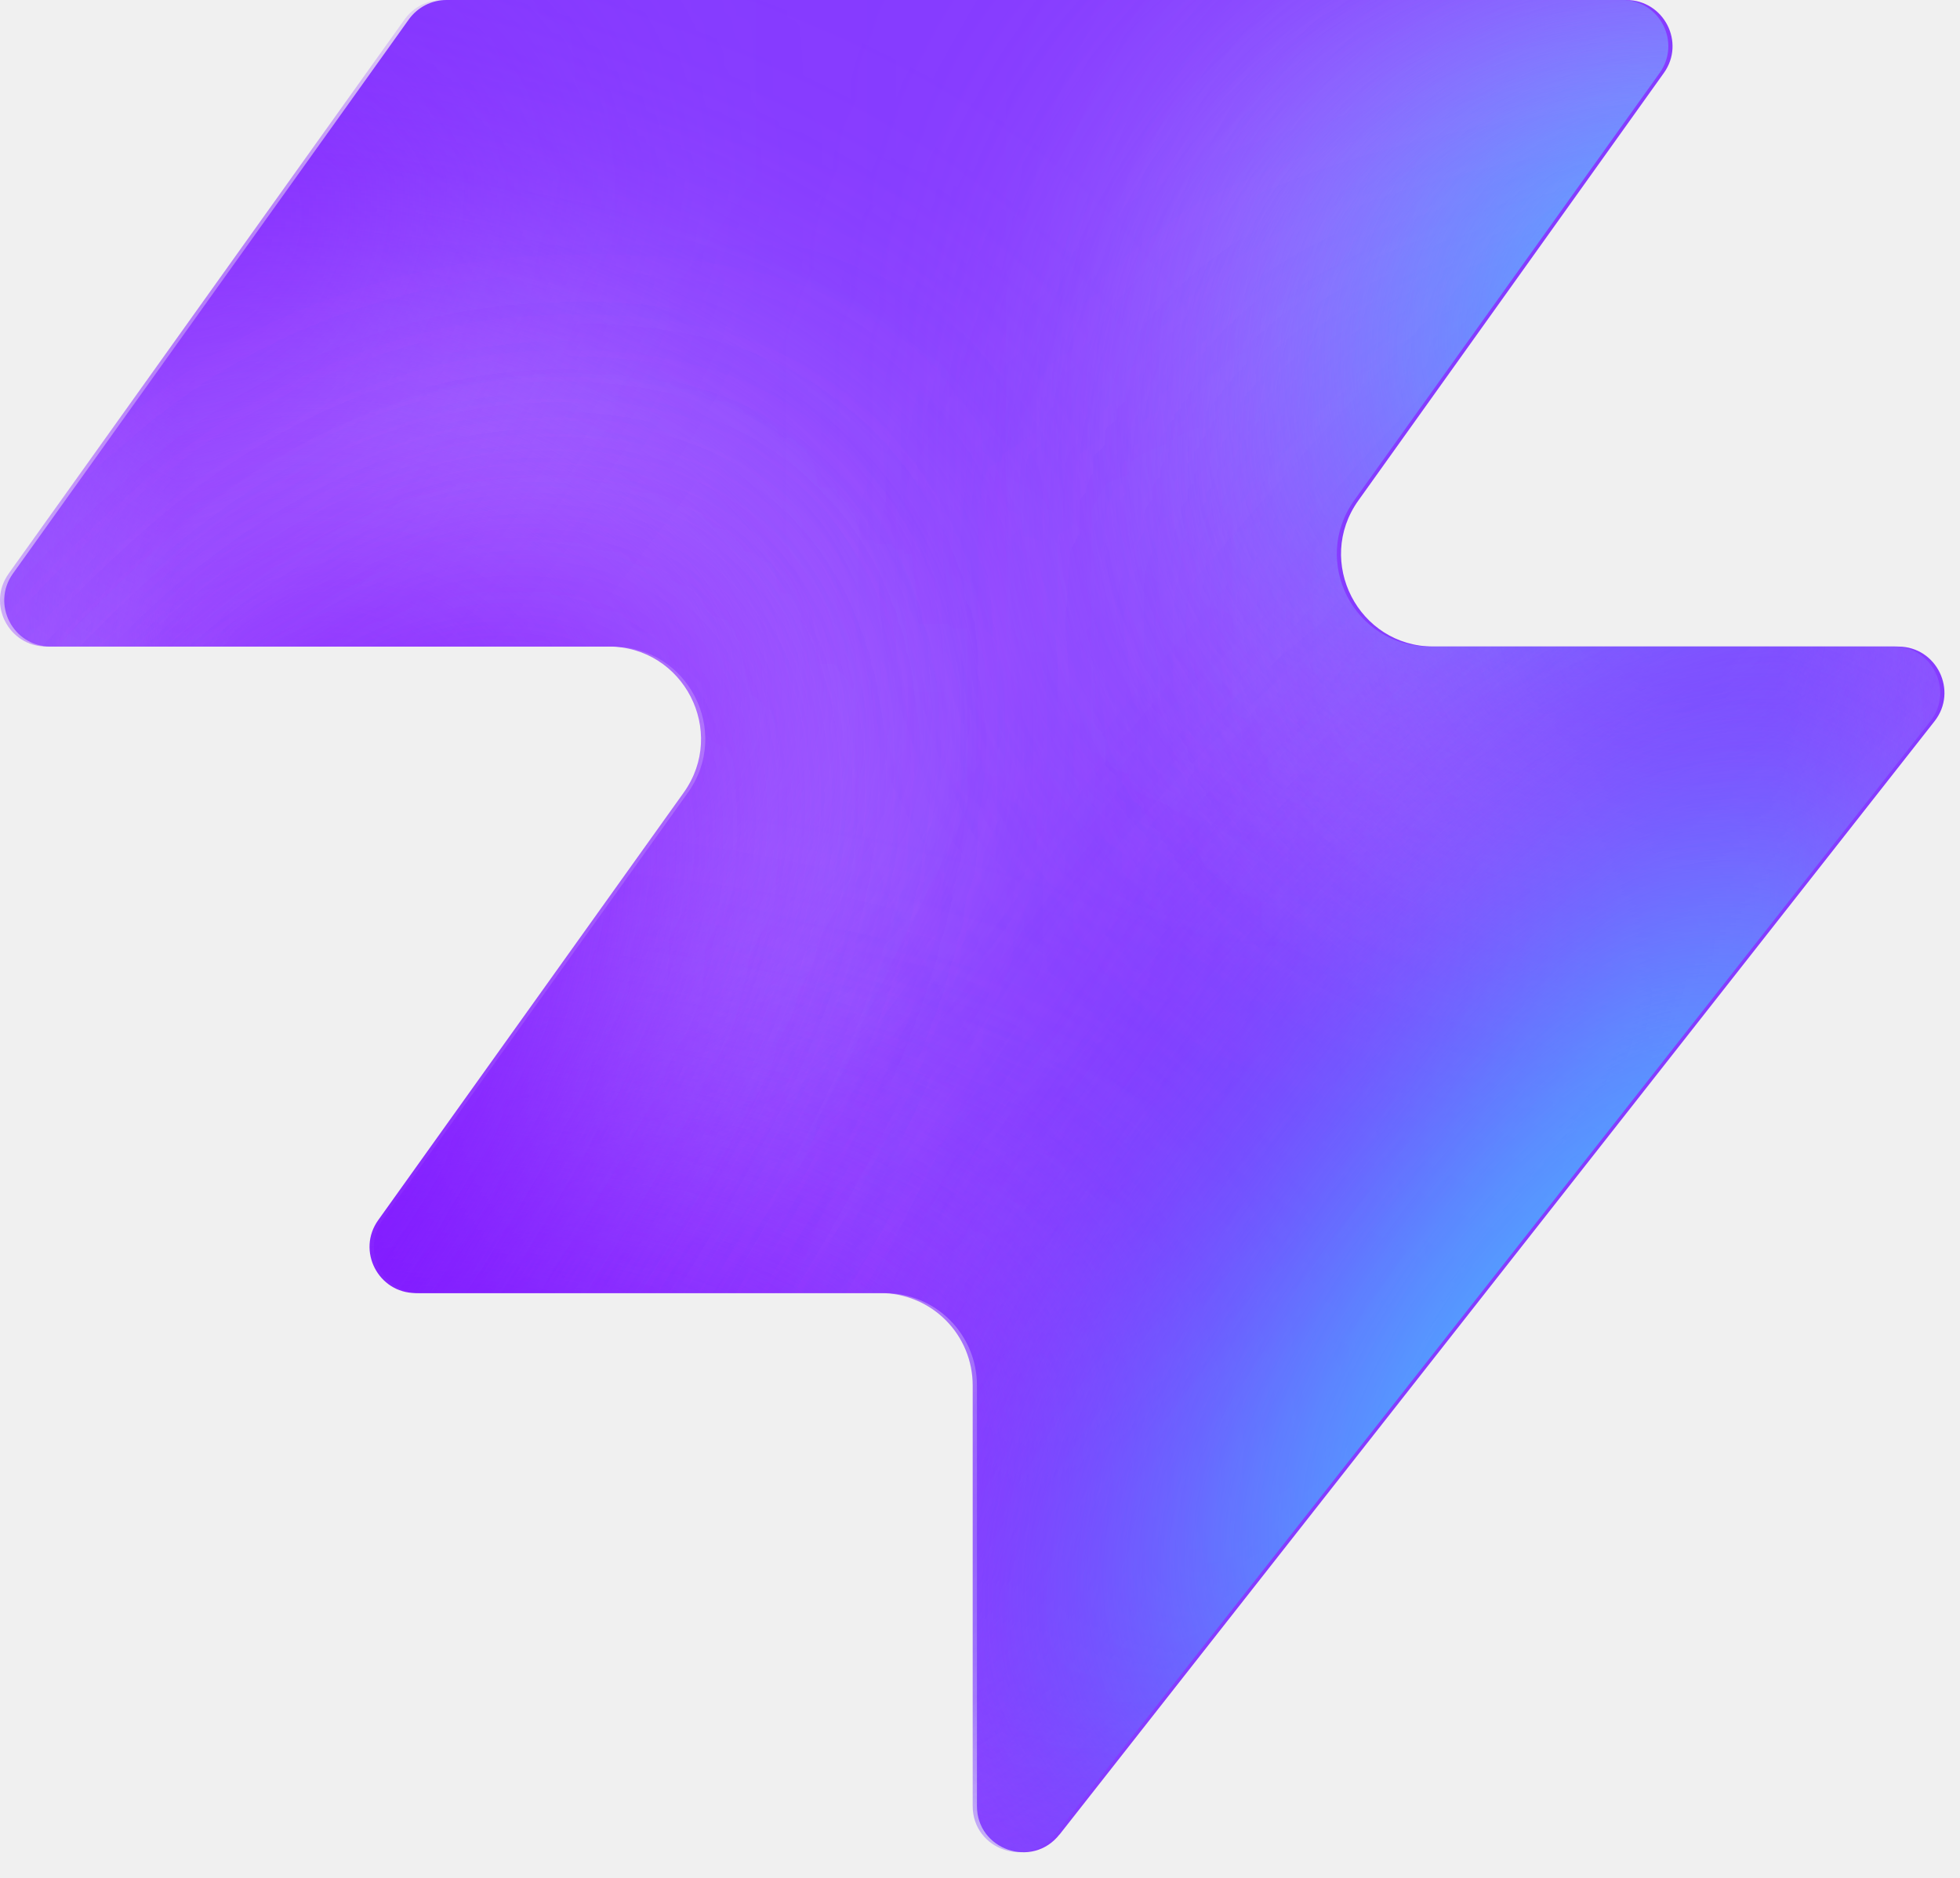
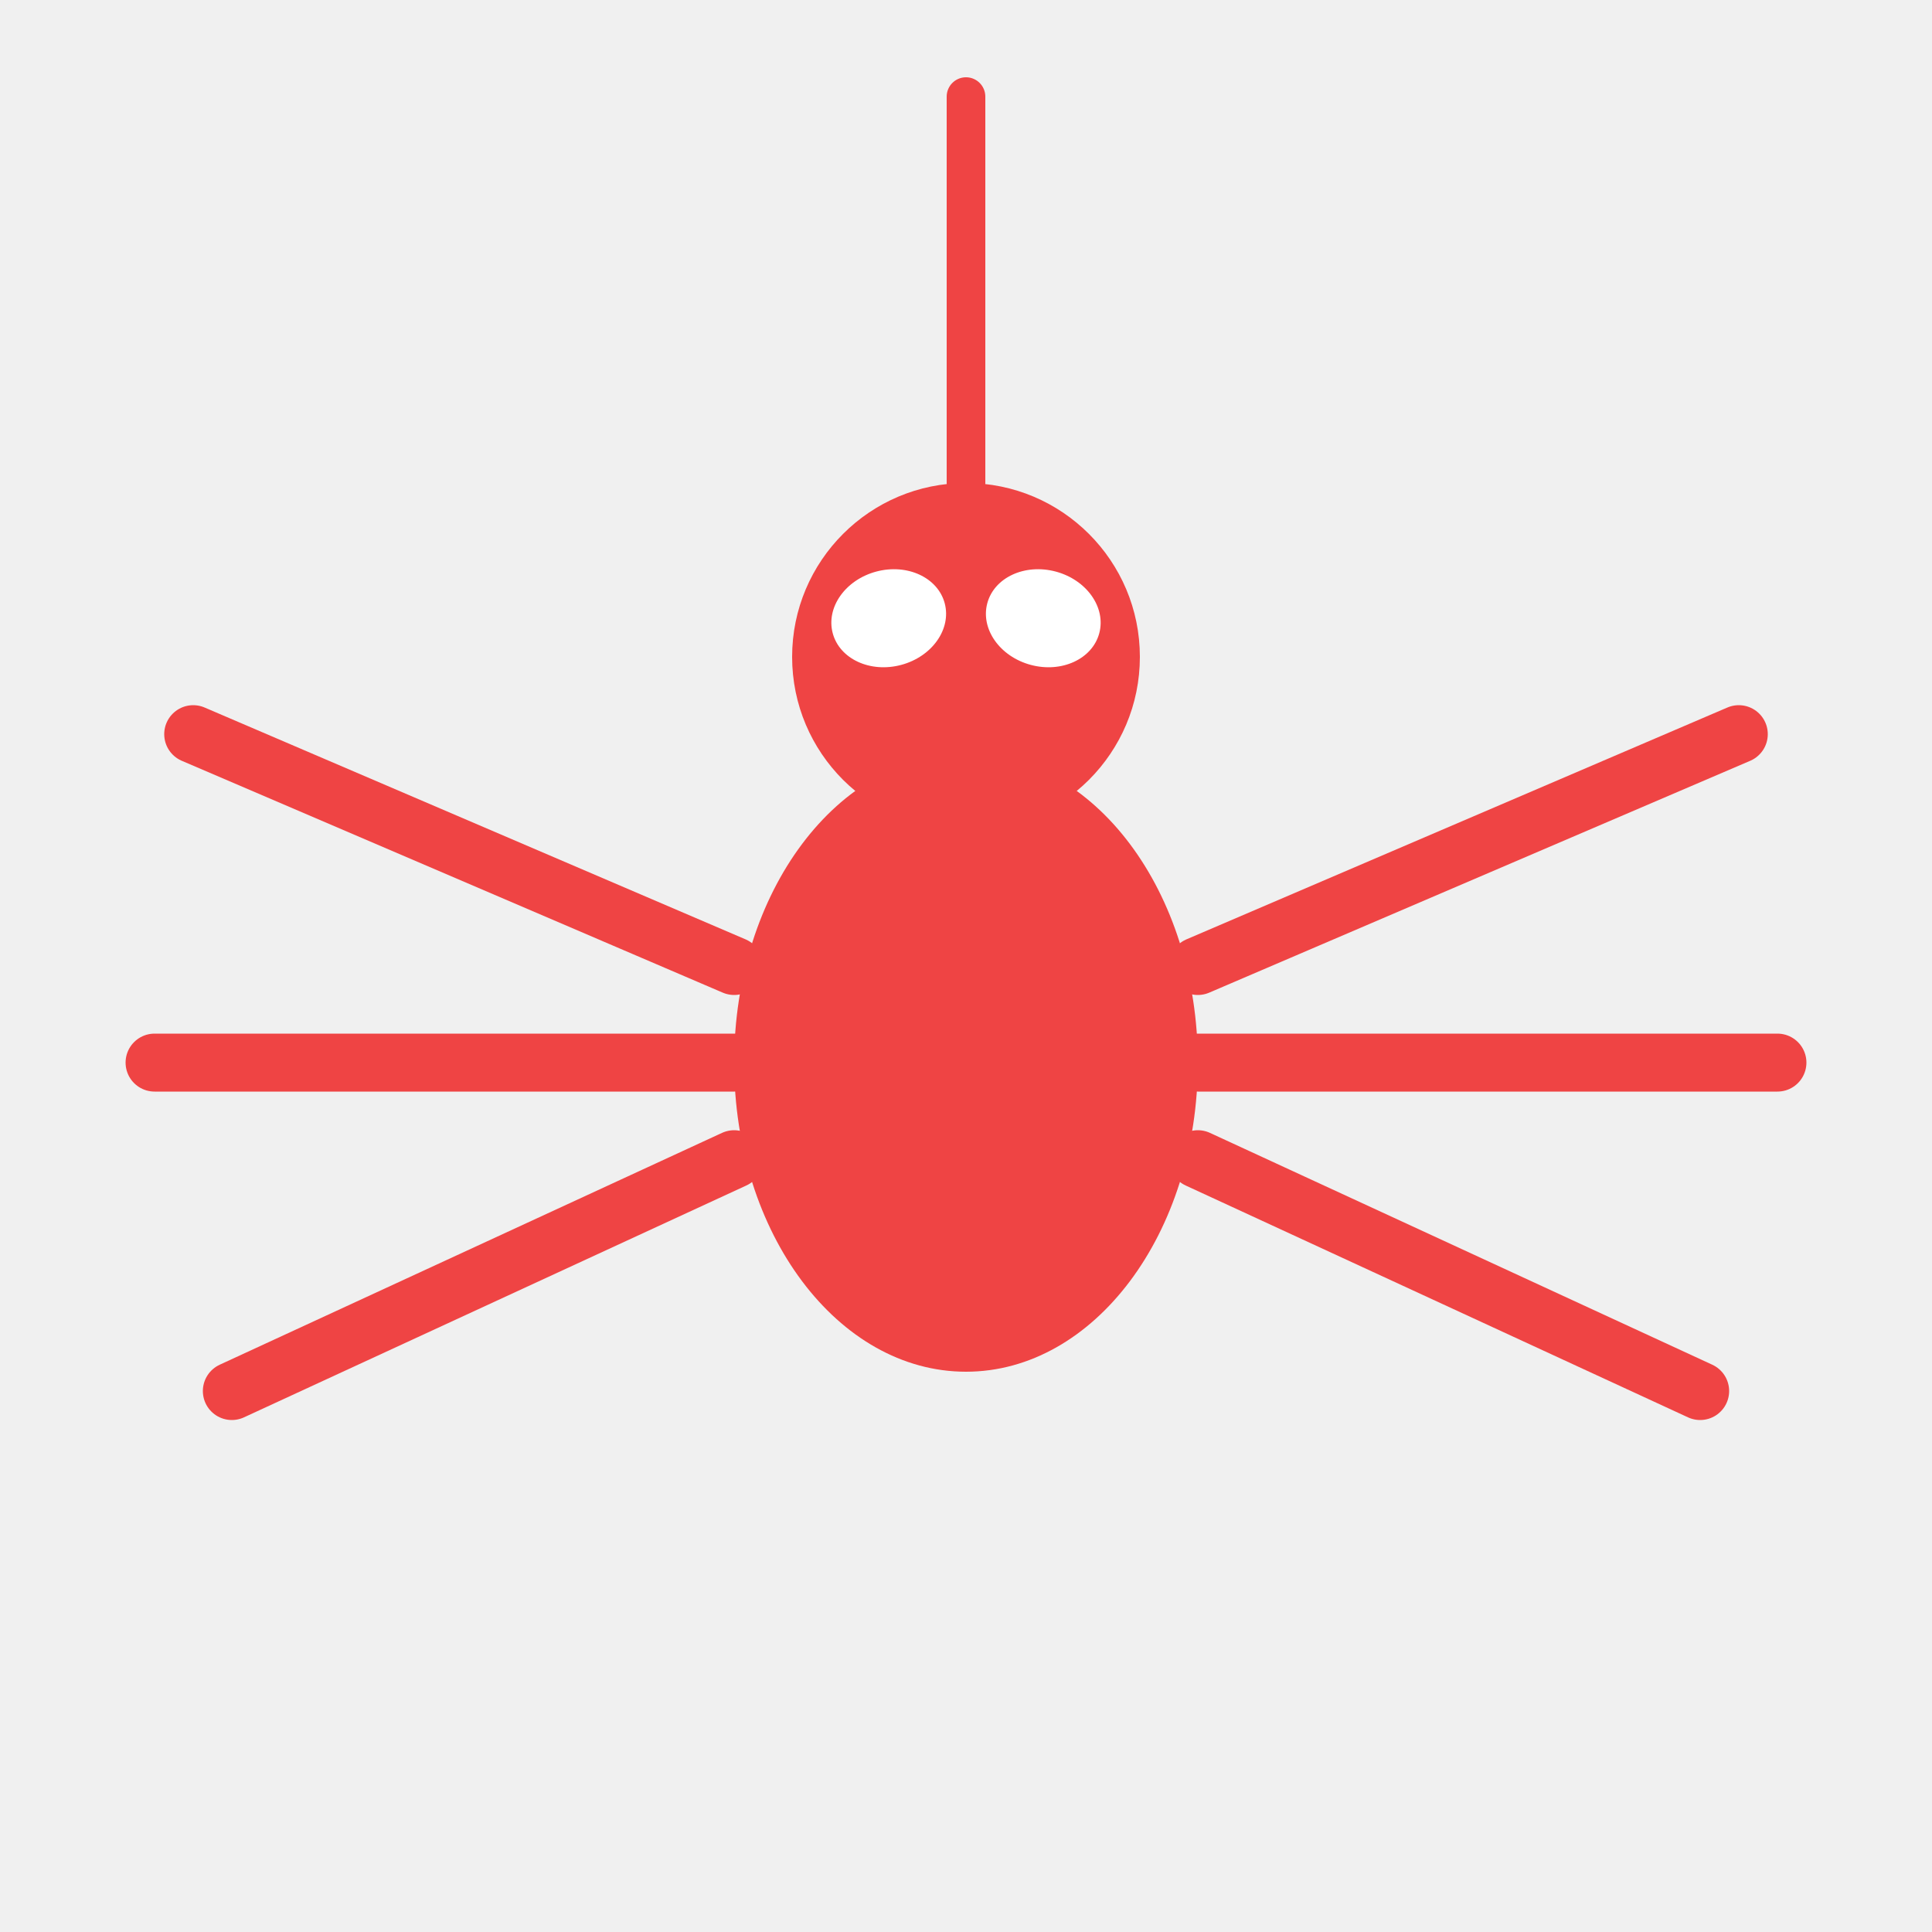
- <svg xmlns="http://www.w3.org/2000/svg" width="48" height="46" fill="none" viewBox="0 0 48 46">
-   <path fill="#863bff" d="M25.946 44.938c-.664.845-2.021.375-2.021-.698V33.937a2.26 2.26 0 0 0-2.262-2.262H10.287c-.92 0-1.456-1.04-.92-1.788l7.48-10.471c1.07-1.497 0-3.578-1.842-3.578H1.237c-.92 0-1.456-1.04-.92-1.788L10.013.474c.214-.297.556-.474.92-.474h28.894c.92 0 1.456 1.04.92 1.788l-7.48 10.471c-1.07 1.498 0 3.579 1.842 3.579h11.377c.943 0 1.473 1.088.89 1.83L25.947 44.94z" style="fill:#863bff;fill:color(display-p3 .525 .23 1);fill-opacity:1" />
-   <mask id="a" width="48" height="46" x="0" y="0" maskUnits="userSpaceOnUse" style="mask-type:alpha">
-     <path fill="#000" d="M25.842 44.938c-.664.844-2.021.375-2.021-.698V33.937a2.26 2.26 0 0 0-2.262-2.262H10.183c-.92 0-1.456-1.04-.92-1.788l7.48-10.471c1.07-1.498 0-3.579-1.842-3.579H1.133c-.92 0-1.456-1.04-.92-1.787L9.91.473c.214-.297.556-.474.92-.474h28.894c.92 0 1.456 1.04.92 1.788l-7.48 10.471c-1.07 1.498 0 3.578 1.842 3.578h11.377c.943 0 1.473 1.088.89 1.832L25.843 44.94z" style="fill:#000;fill-opacity:1" />
-   </mask>
-   <g mask="url(#a)">
-     <g filter="url(#b)">
-       <ellipse cx="5.508" cy="14.704" fill="#ede6ff" rx="5.508" ry="14.704" style="fill:#ede6ff;fill:color(display-p3 .927 .903 1);fill-opacity:1" transform="matrix(.00324 1 1 -.00324 -4.47 31.516)" />
-     </g>
-     <g filter="url(#c)">
-       <ellipse cx="10.399" cy="29.851" fill="#ede6ff" rx="10.399" ry="29.851" style="fill:#ede6ff;fill:color(display-p3 .927 .903 1);fill-opacity:1" transform="matrix(.00324 1 1 -.00324 -39.328 7.883)" />
-     </g>
-     <g filter="url(#d)">
-       <ellipse cx="5.508" cy="30.487" fill="#7e14ff" rx="5.508" ry="30.487" style="fill:#7e14ff;fill:color(display-p3 .492 .077 1);fill-opacity:1" transform="rotate(89.814 -25.913 -14.639)scale(1 -1)" />
-     </g>
-     <g filter="url(#e)">
-       <ellipse cx="5.508" cy="30.599" fill="#7e14ff" rx="5.508" ry="30.599" style="fill:#7e14ff;fill:color(display-p3 .492 .077 1);fill-opacity:1" transform="rotate(89.814 -32.644 -3.334)scale(1 -1)" />
-     </g>
-     <g filter="url(#f)">
-       <ellipse cx="5.508" cy="30.599" fill="#7e14ff" rx="5.508" ry="30.599" style="fill:#7e14ff;fill:color(display-p3 .492 .077 1);fill-opacity:1" transform="matrix(.00324 1 1 -.00324 -34.34 30.47)" />
-     </g>
-     <g filter="url(#g)">
-       <ellipse cx="14.072" cy="22.078" fill="#ede6ff" rx="14.072" ry="22.078" style="fill:#ede6ff;fill:color(display-p3 .927 .903 1);fill-opacity:1" transform="rotate(93.35 24.506 48.493)scale(-1 1)" />
-     </g>
-     <g filter="url(#h)">
-       <ellipse cx="3.47" cy="21.501" fill="#7e14ff" rx="3.47" ry="21.501" style="fill:#7e14ff;fill:color(display-p3 .492 .077 1);fill-opacity:1" transform="rotate(89.009 28.708 47.59)scale(-1 1)" />
-     </g>
-     <g filter="url(#i)">
-       <ellipse cx="3.47" cy="21.501" fill="#7e14ff" rx="3.47" ry="21.501" style="fill:#7e14ff;fill:color(display-p3 .492 .077 1);fill-opacity:1" transform="rotate(89.009 28.708 47.59)scale(-1 1)" />
-     </g>
-     <g filter="url(#j)">
-       <ellipse cx=".387" cy="8.972" fill="#7e14ff" rx="4.407" ry="29.108" style="fill:#7e14ff;fill:color(display-p3 .492 .077 1);fill-opacity:1" transform="rotate(39.51 .387 8.972)" />
-     </g>
-     <g filter="url(#k)">
-       <ellipse cx="47.523" cy="-6.092" fill="#7e14ff" rx="4.407" ry="29.108" style="fill:#7e14ff;fill:color(display-p3 .492 .077 1);fill-opacity:1" transform="rotate(37.892 47.523 -6.092)" />
-     </g>
-     <g filter="url(#l)">
-       <ellipse cx="41.412" cy="6.333" fill="#47bfff" rx="5.971" ry="9.665" style="fill:#47bfff;fill:color(display-p3 .28 .748 1);fill-opacity:1" transform="rotate(37.892 41.412 6.333)" />
-     </g>
-     <g filter="url(#m)">
-       <ellipse cx="-1.879" cy="38.332" fill="#7e14ff" rx="4.407" ry="29.108" style="fill:#7e14ff;fill:color(display-p3 .492 .077 1);fill-opacity:1" transform="rotate(37.892 -1.88 38.332)" />
-     </g>
-     <g filter="url(#n)">
-       <ellipse cx="-1.879" cy="38.332" fill="#7e14ff" rx="4.407" ry="29.108" style="fill:#7e14ff;fill:color(display-p3 .492 .077 1);fill-opacity:1" transform="rotate(37.892 -1.88 38.332)" />
-     </g>
-     <g filter="url(#o)">
-       <ellipse cx="35.651" cy="29.907" fill="#7e14ff" rx="4.407" ry="29.108" style="fill:#7e14ff;fill:color(display-p3 .492 .077 1);fill-opacity:1" transform="rotate(37.892 35.651 29.907)" />
-     </g>
-     <g filter="url(#p)">
-       <ellipse cx="38.418" cy="32.4" fill="#47bfff" rx="5.971" ry="15.297" style="fill:#47bfff;fill:color(display-p3 .28 .748 1);fill-opacity:1" transform="rotate(37.892 38.418 32.4)" />
-     </g>
-   </g>
-   <defs>
-     <filter id="b" width="60.045" height="41.654" x="-19.77" y="16.149" color-interpolation-filters="sRGB" filterUnits="userSpaceOnUse">
-       <feFlood flood-opacity="0" result="BackgroundImageFix" />
-       <feBlend in="SourceGraphic" in2="BackgroundImageFix" result="shape" />
-       <feGaussianBlur result="effect1_foregroundBlur_2002_17158" stdDeviation="7.659" />
-     </filter>
-     <filter id="c" width="90.34" height="51.437" x="-54.613" y="-7.533" color-interpolation-filters="sRGB" filterUnits="userSpaceOnUse">
-       <feFlood flood-opacity="0" result="BackgroundImageFix" />
-       <feBlend in="SourceGraphic" in2="BackgroundImageFix" result="shape" />
-       <feGaussianBlur result="effect1_foregroundBlur_2002_17158" stdDeviation="7.659" />
-     </filter>
-     <filter id="d" width="79.355" height="29.4" x="-49.64" y="2.03" color-interpolation-filters="sRGB" filterUnits="userSpaceOnUse">
-       <feFlood flood-opacity="0" result="BackgroundImageFix" />
-       <feBlend in="SourceGraphic" in2="BackgroundImageFix" result="shape" />
-       <feGaussianBlur result="effect1_foregroundBlur_2002_17158" stdDeviation="4.596" />
-     </filter>
-     <filter id="e" width="79.579" height="29.4" x="-45.045" y="20.029" color-interpolation-filters="sRGB" filterUnits="userSpaceOnUse">
-       <feFlood flood-opacity="0" result="BackgroundImageFix" />
-       <feBlend in="SourceGraphic" in2="BackgroundImageFix" result="shape" />
-       <feGaussianBlur result="effect1_foregroundBlur_2002_17158" stdDeviation="4.596" />
-     </filter>
-     <filter id="f" width="79.579" height="29.4" x="-43.513" y="21.178" color-interpolation-filters="sRGB" filterUnits="userSpaceOnUse">
-       <feFlood flood-opacity="0" result="BackgroundImageFix" />
-       <feBlend in="SourceGraphic" in2="BackgroundImageFix" result="shape" />
-       <feGaussianBlur result="effect1_foregroundBlur_2002_17158" stdDeviation="4.596" />
-     </filter>
-     <filter id="g" width="74.749" height="58.852" x="15.756" y="-17.901" color-interpolation-filters="sRGB" filterUnits="userSpaceOnUse">
-       <feFlood flood-opacity="0" result="BackgroundImageFix" />
-       <feBlend in="SourceGraphic" in2="BackgroundImageFix" result="shape" />
-       <feGaussianBlur result="effect1_foregroundBlur_2002_17158" stdDeviation="7.659" />
-     </filter>
-     <filter id="h" width="61.377" height="25.362" x="23.548" y="2.284" color-interpolation-filters="sRGB" filterUnits="userSpaceOnUse">
-       <feFlood flood-opacity="0" result="BackgroundImageFix" />
-       <feBlend in="SourceGraphic" in2="BackgroundImageFix" result="shape" />
-       <feGaussianBlur result="effect1_foregroundBlur_2002_17158" stdDeviation="4.596" />
-     </filter>
-     <filter id="i" width="61.377" height="25.362" x="23.548" y="2.284" color-interpolation-filters="sRGB" filterUnits="userSpaceOnUse">
-       <feFlood flood-opacity="0" result="BackgroundImageFix" />
-       <feBlend in="SourceGraphic" in2="BackgroundImageFix" result="shape" />
-       <feGaussianBlur result="effect1_foregroundBlur_2002_17158" stdDeviation="4.596" />
-     </filter>
-     <filter id="j" width="56.045" height="63.649" x="-27.636" y="-22.853" color-interpolation-filters="sRGB" filterUnits="userSpaceOnUse">
-       <feFlood flood-opacity="0" result="BackgroundImageFix" />
-       <feBlend in="SourceGraphic" in2="BackgroundImageFix" result="shape" />
-       <feGaussianBlur result="effect1_foregroundBlur_2002_17158" stdDeviation="4.596" />
-     </filter>
-     <filter id="k" width="54.814" height="64.646" x="20.116" y="-38.415" color-interpolation-filters="sRGB" filterUnits="userSpaceOnUse">
-       <feFlood flood-opacity="0" result="BackgroundImageFix" />
-       <feBlend in="SourceGraphic" in2="BackgroundImageFix" result="shape" />
-       <feGaussianBlur result="effect1_foregroundBlur_2002_17158" stdDeviation="4.596" />
-     </filter>
-     <filter id="l" width="33.541" height="35.313" x="24.641" y="-11.323" color-interpolation-filters="sRGB" filterUnits="userSpaceOnUse">
-       <feFlood flood-opacity="0" result="BackgroundImageFix" />
-       <feBlend in="SourceGraphic" in2="BackgroundImageFix" result="shape" />
-       <feGaussianBlur result="effect1_foregroundBlur_2002_17158" stdDeviation="4.596" />
-     </filter>
-     <filter id="m" width="54.814" height="64.646" x="-29.286" y="6.009" color-interpolation-filters="sRGB" filterUnits="userSpaceOnUse">
-       <feFlood flood-opacity="0" result="BackgroundImageFix" />
-       <feBlend in="SourceGraphic" in2="BackgroundImageFix" result="shape" />
-       <feGaussianBlur result="effect1_foregroundBlur_2002_17158" stdDeviation="4.596" />
-     </filter>
-     <filter id="n" width="54.814" height="64.646" x="-29.286" y="6.009" color-interpolation-filters="sRGB" filterUnits="userSpaceOnUse">
-       <feFlood flood-opacity="0" result="BackgroundImageFix" />
-       <feBlend in="SourceGraphic" in2="BackgroundImageFix" result="shape" />
-       <feGaussianBlur result="effect1_foregroundBlur_2002_17158" stdDeviation="4.596" />
-     </filter>
-     <filter id="o" width="54.814" height="64.646" x="8.244" y="-2.416" color-interpolation-filters="sRGB" filterUnits="userSpaceOnUse">
-       <feFlood flood-opacity="0" result="BackgroundImageFix" />
-       <feBlend in="SourceGraphic" in2="BackgroundImageFix" result="shape" />
-       <feGaussianBlur result="effect1_foregroundBlur_2002_17158" stdDeviation="4.596" />
-     </filter>
-     <filter id="p" width="39.409" height="43.623" x="18.713" y="10.588" color-interpolation-filters="sRGB" filterUnits="userSpaceOnUse">
-       <feFlood flood-opacity="0" result="BackgroundImageFix" />
-       <feBlend in="SourceGraphic" in2="BackgroundImageFix" result="shape" />
-       <feGaussianBlur result="effect1_foregroundBlur_2002_17158" stdDeviation="4.596" />
-     </filter>
-   </defs>
+ <svg xmlns="http://www.w3.org/2000/svg" viewBox="0 0 100 100">
+   <ellipse cx="50" cy="55" rx="12" ry="16" fill="#ef4444" />
+   <circle cx="50" cy="34" r="9" fill="#ef4444" />
+   <ellipse cx="46" cy="32" rx="3" ry="2.5" fill="white" transform="rotate(-15 46 32)" />
+   <ellipse cx="54" cy="32" rx="3" ry="2.5" fill="white" transform="rotate(15 54 32)" />
+   <line x1="38" y1="50" x2="10" y2="38" stroke="#ef4444" stroke-width="3" stroke-linecap="round" />
+   <line x1="38" y1="55" x2="8" y2="55" stroke="#ef4444" stroke-width="3" stroke-linecap="round" />
+   <line x1="38" y1="60" x2="12" y2="72" stroke="#ef4444" stroke-width="3" stroke-linecap="round" />
+   <line x1="62" y1="50" x2="90" y2="38" stroke="#ef4444" stroke-width="3" stroke-linecap="round" />
+   <line x1="62" y1="55" x2="92" y2="55" stroke="#ef4444" stroke-width="3" stroke-linecap="round" />
+   <line x1="62" y1="60" x2="88" y2="72" stroke="#ef4444" stroke-width="3" stroke-linecap="round" />
+   <line x1="50" y1="25" x2="50" y2="5" stroke="#ef4444" stroke-width="2" stroke-linecap="round" />
</svg>
